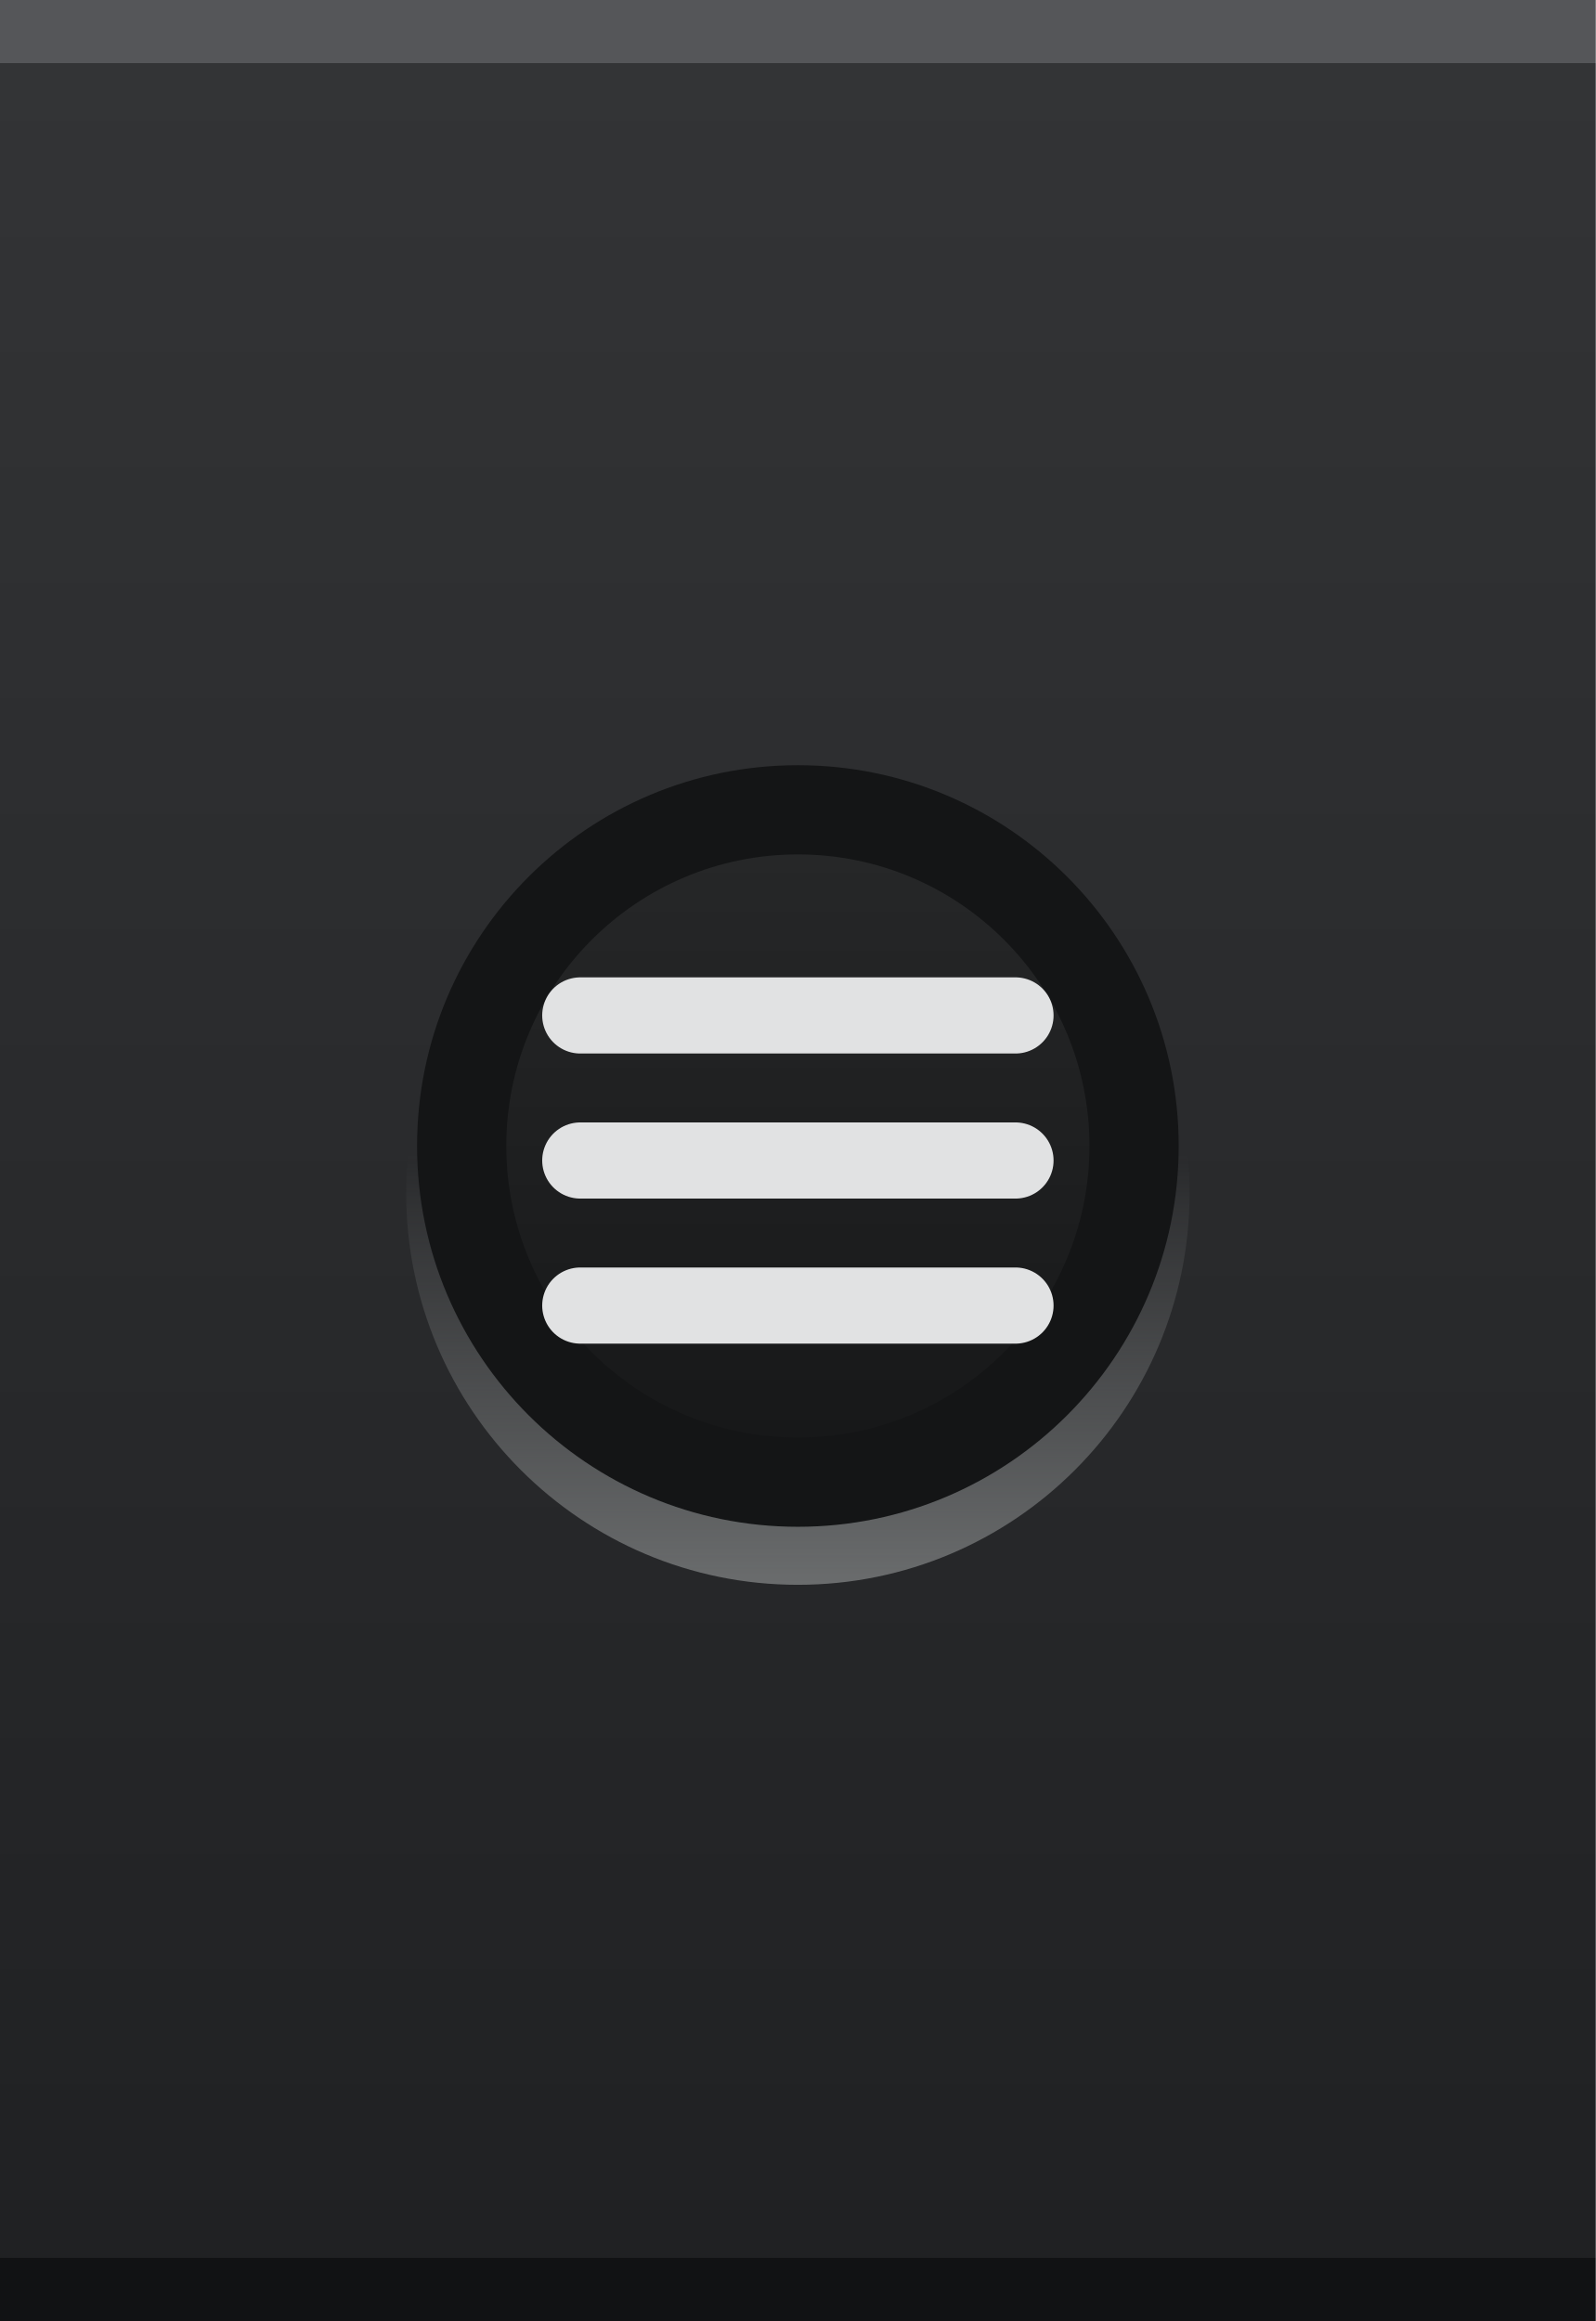
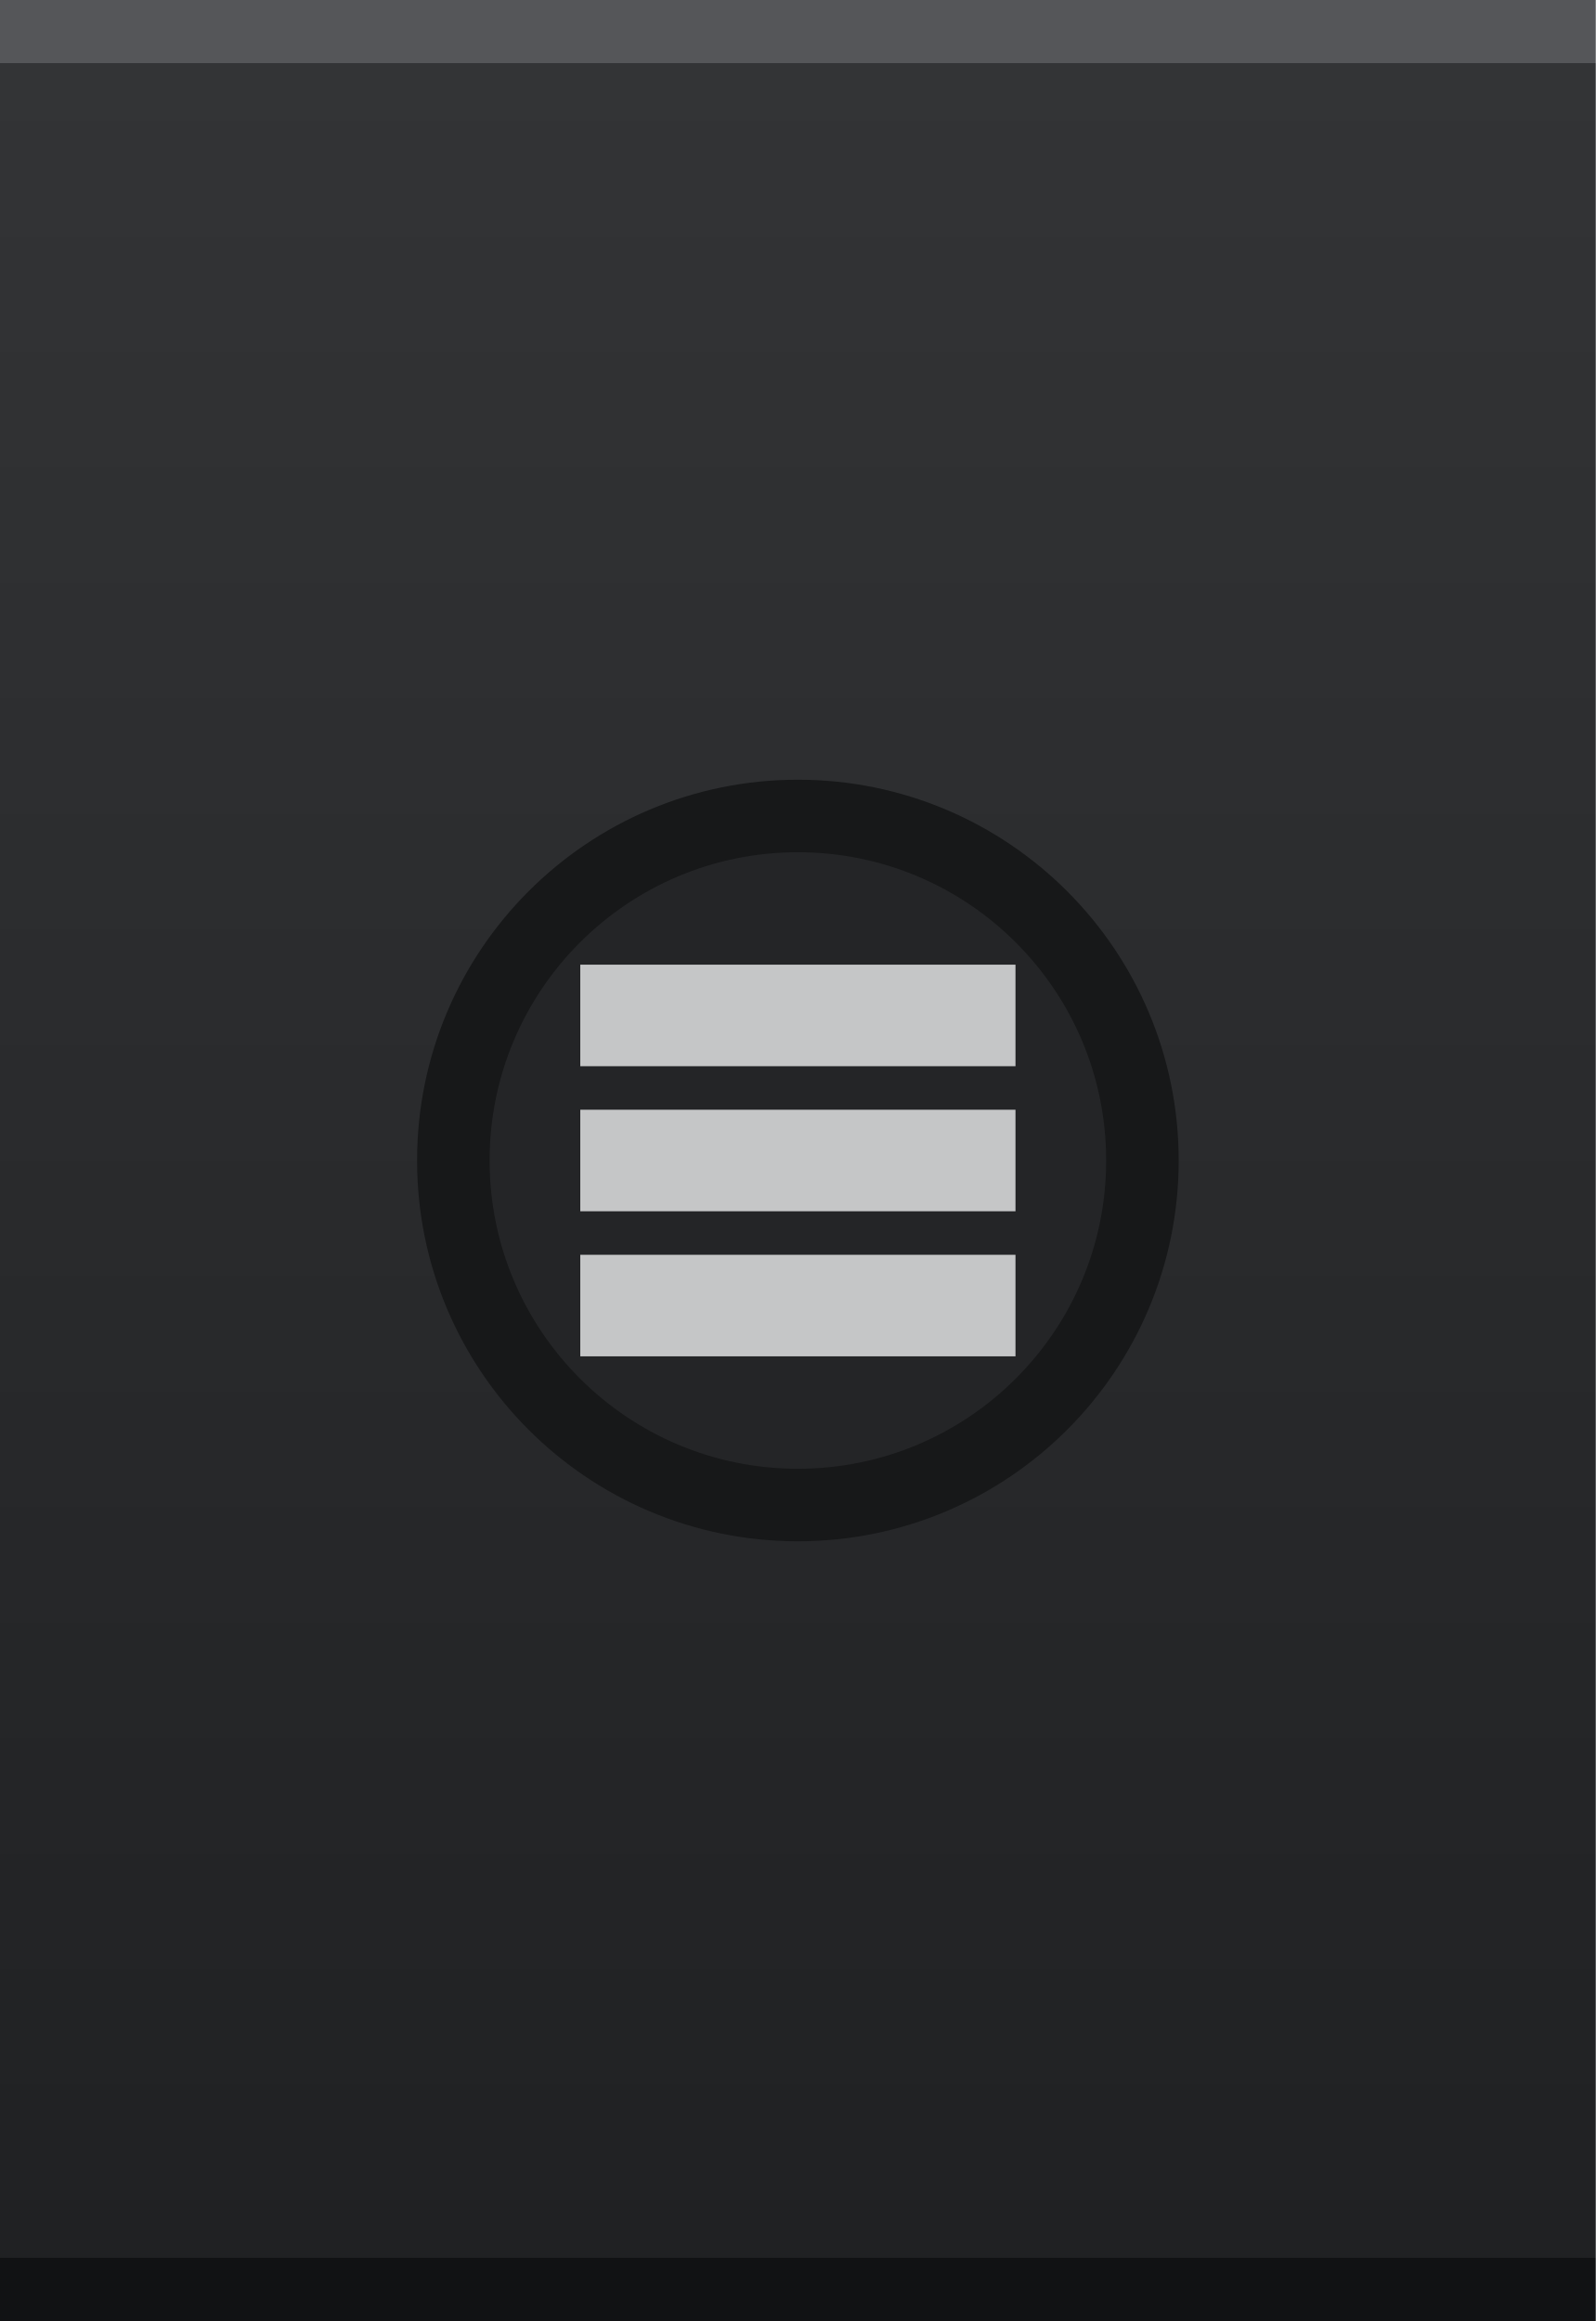
<svg xmlns="http://www.w3.org/2000/svg" width="44" height="64" viewBox="0 0 22 32">
  <defs>
    <linearGradient id="bar" x2="0" y2="1">
      <stop offset="0" stop-color="#555659" />
      <stop offset=".031" stop-color="#555659" />
      <stop offset=".031" stop-color="#333436" />
      <stop offset=".969" stop-color="#202123" />
      <stop offset=".969" stop-color="#111214" />
      <stop offset="1" stop-color="#111214" />
    </linearGradient>
  </defs>
  <rect width="22" height="32" fill="url(#bar)" />
  <g transform="translate(5 10)">
-     <defs>
-       <linearGradient id="face" x2="0" y2="1">
-         <stop stop-color="#262728" />
-         <stop offset="1" stop-color="#171819" />
-       </linearGradient>
-       <linearGradient id="rim" x2="0" y2="1">
-         <stop offset=".45" stop-color="#6a6c6d" stop-opacity="0" />
-         <stop offset="1" stop-color="#6a6c6d" />
-       </linearGradient>
-     </defs>
-     <circle cx="6" cy="6.45" r="5.4" fill="url(#rim)" />
-     <circle cx="6" cy="5.8" r="5.25" fill="#141516" />
-     <circle cx="6" cy="5.8" r="4.02" fill="url(#face)" />
-     <path d="M3 4h6m-6 2h6m-6 2h6" fill="none" stroke="#e1e2e3" stroke-width="1.05" stroke-linecap="round" stroke-linejoin="round" />
+     <circle cx="6" cy="6" r="4.75" fill="#242527" stroke="#171819" stroke-width="1" />
+     <path d="M3 4h6m-6 2h6m-6 2h6" fill="none" stroke="#c5c6c7" stroke-width="1.4" stroke-linecap="butt" stroke-linejoin="miter" />
  </g>
</svg>
